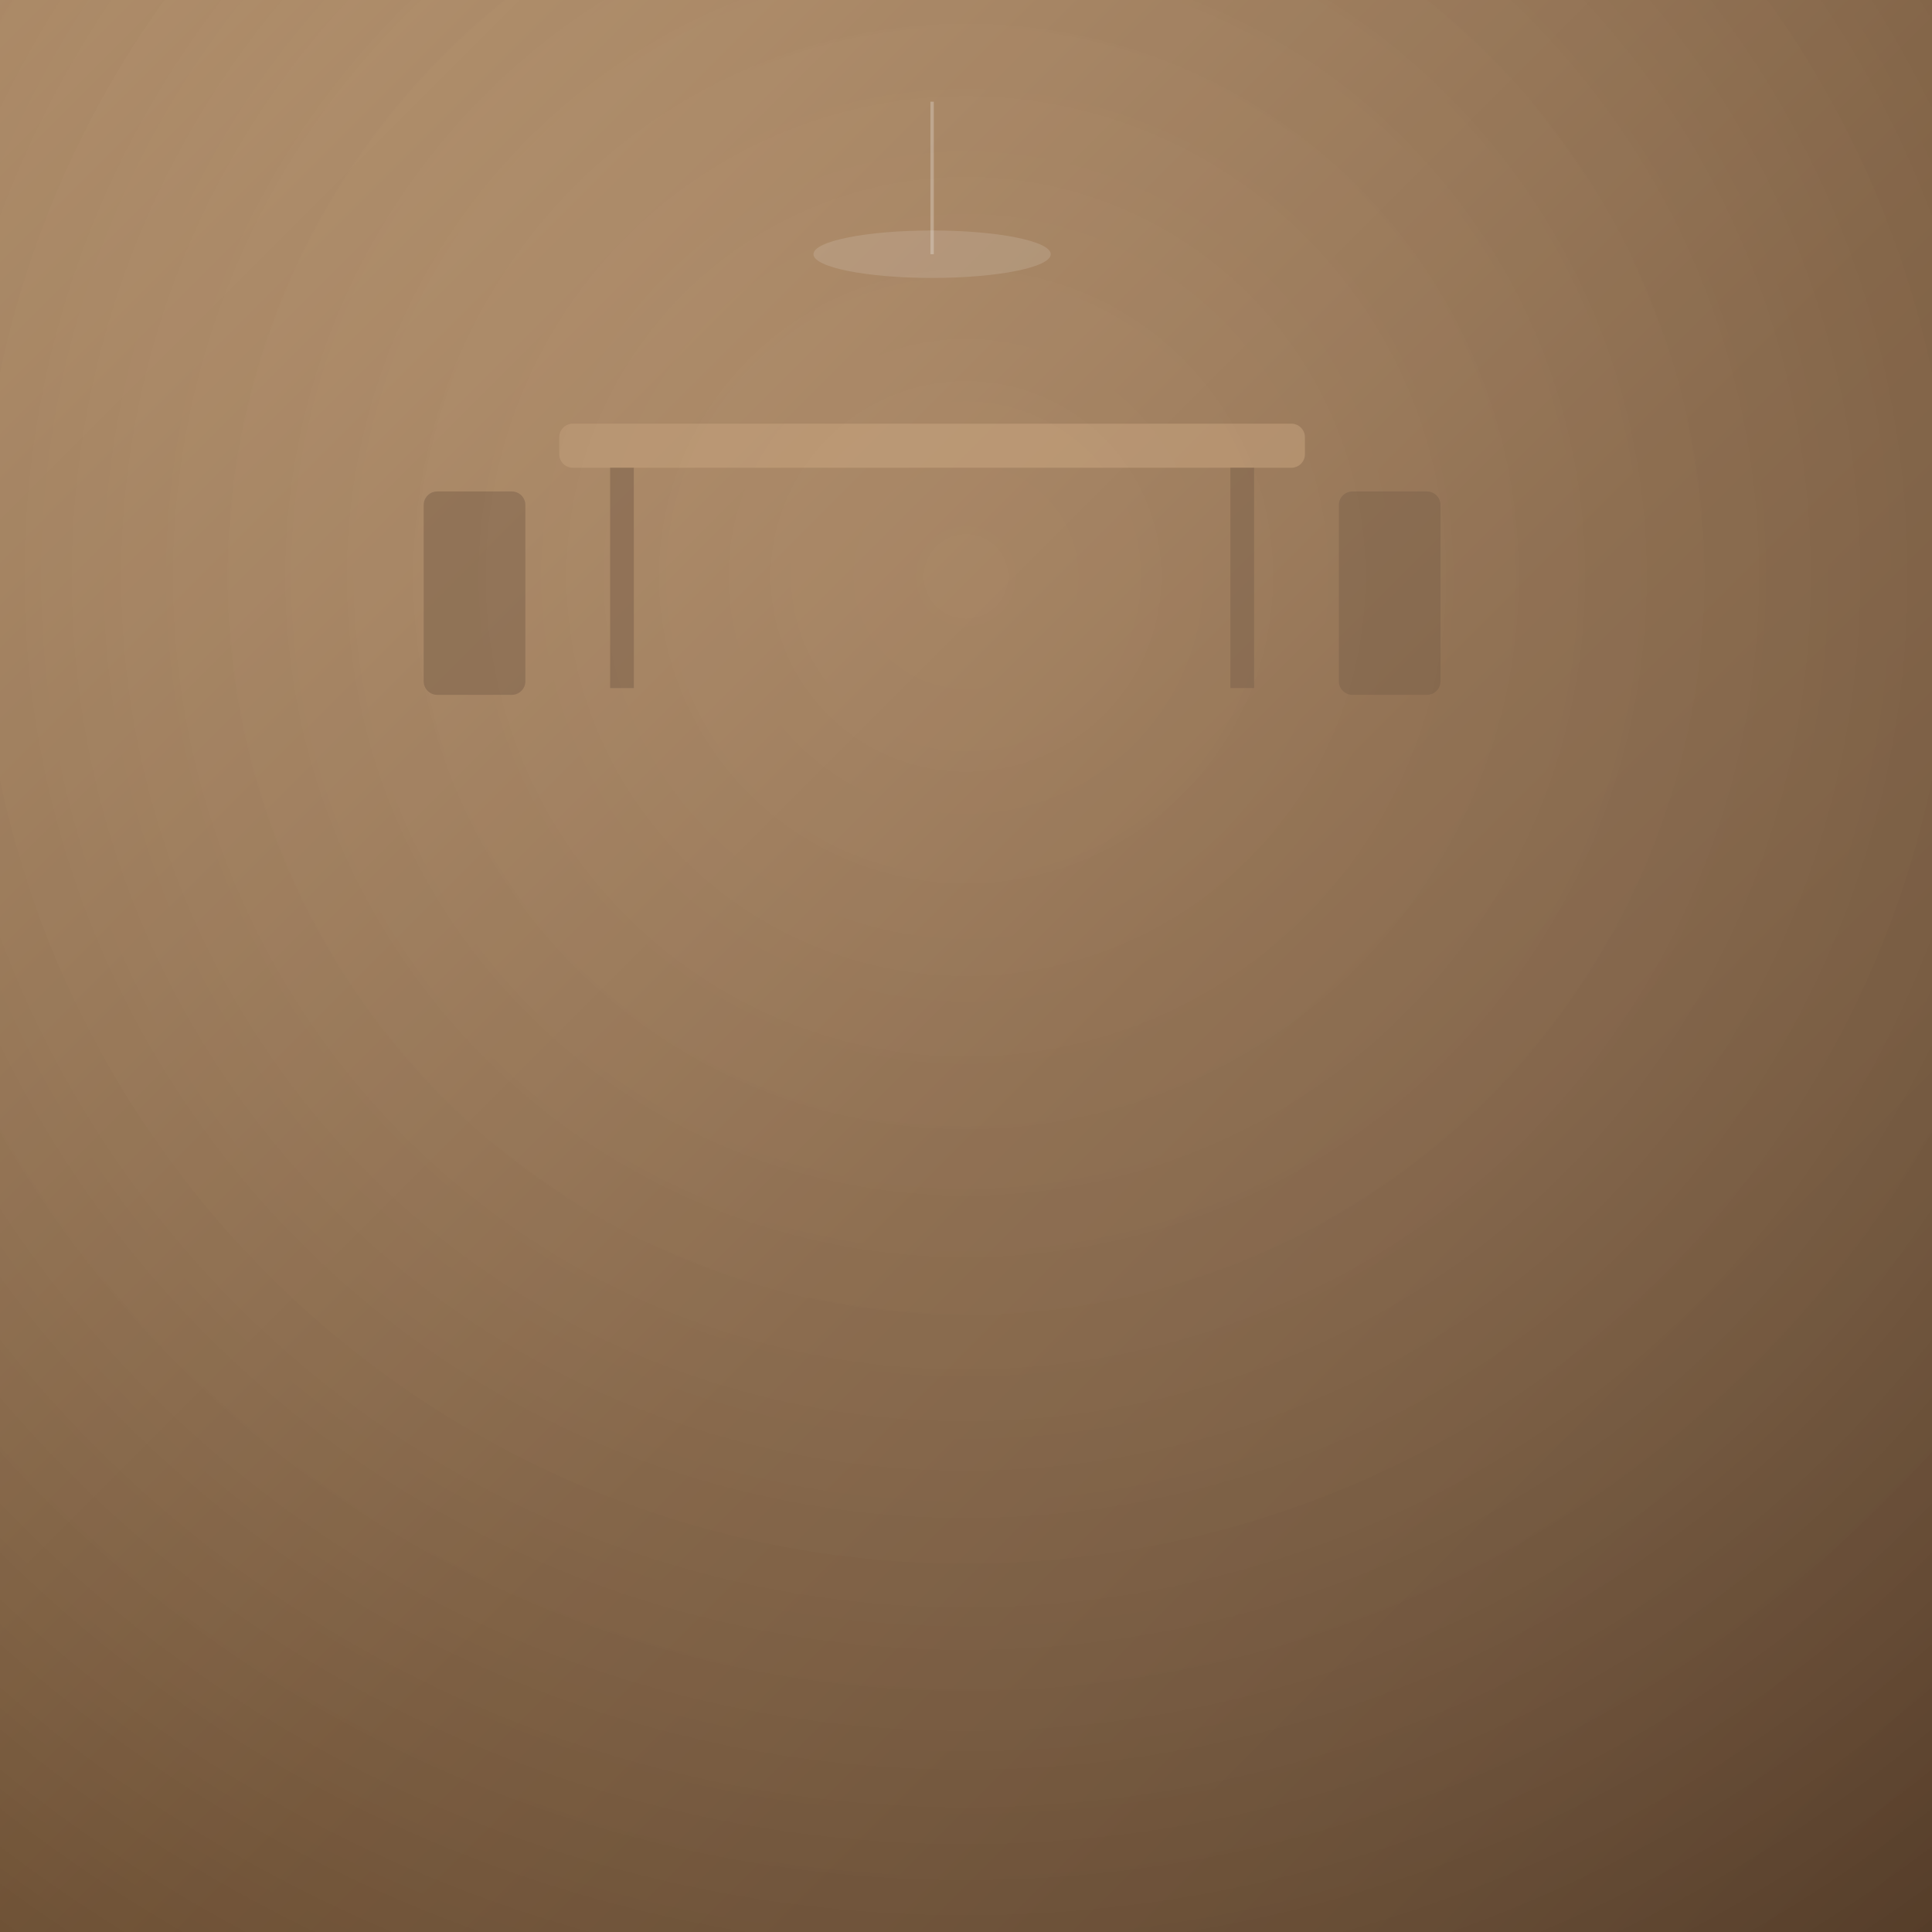
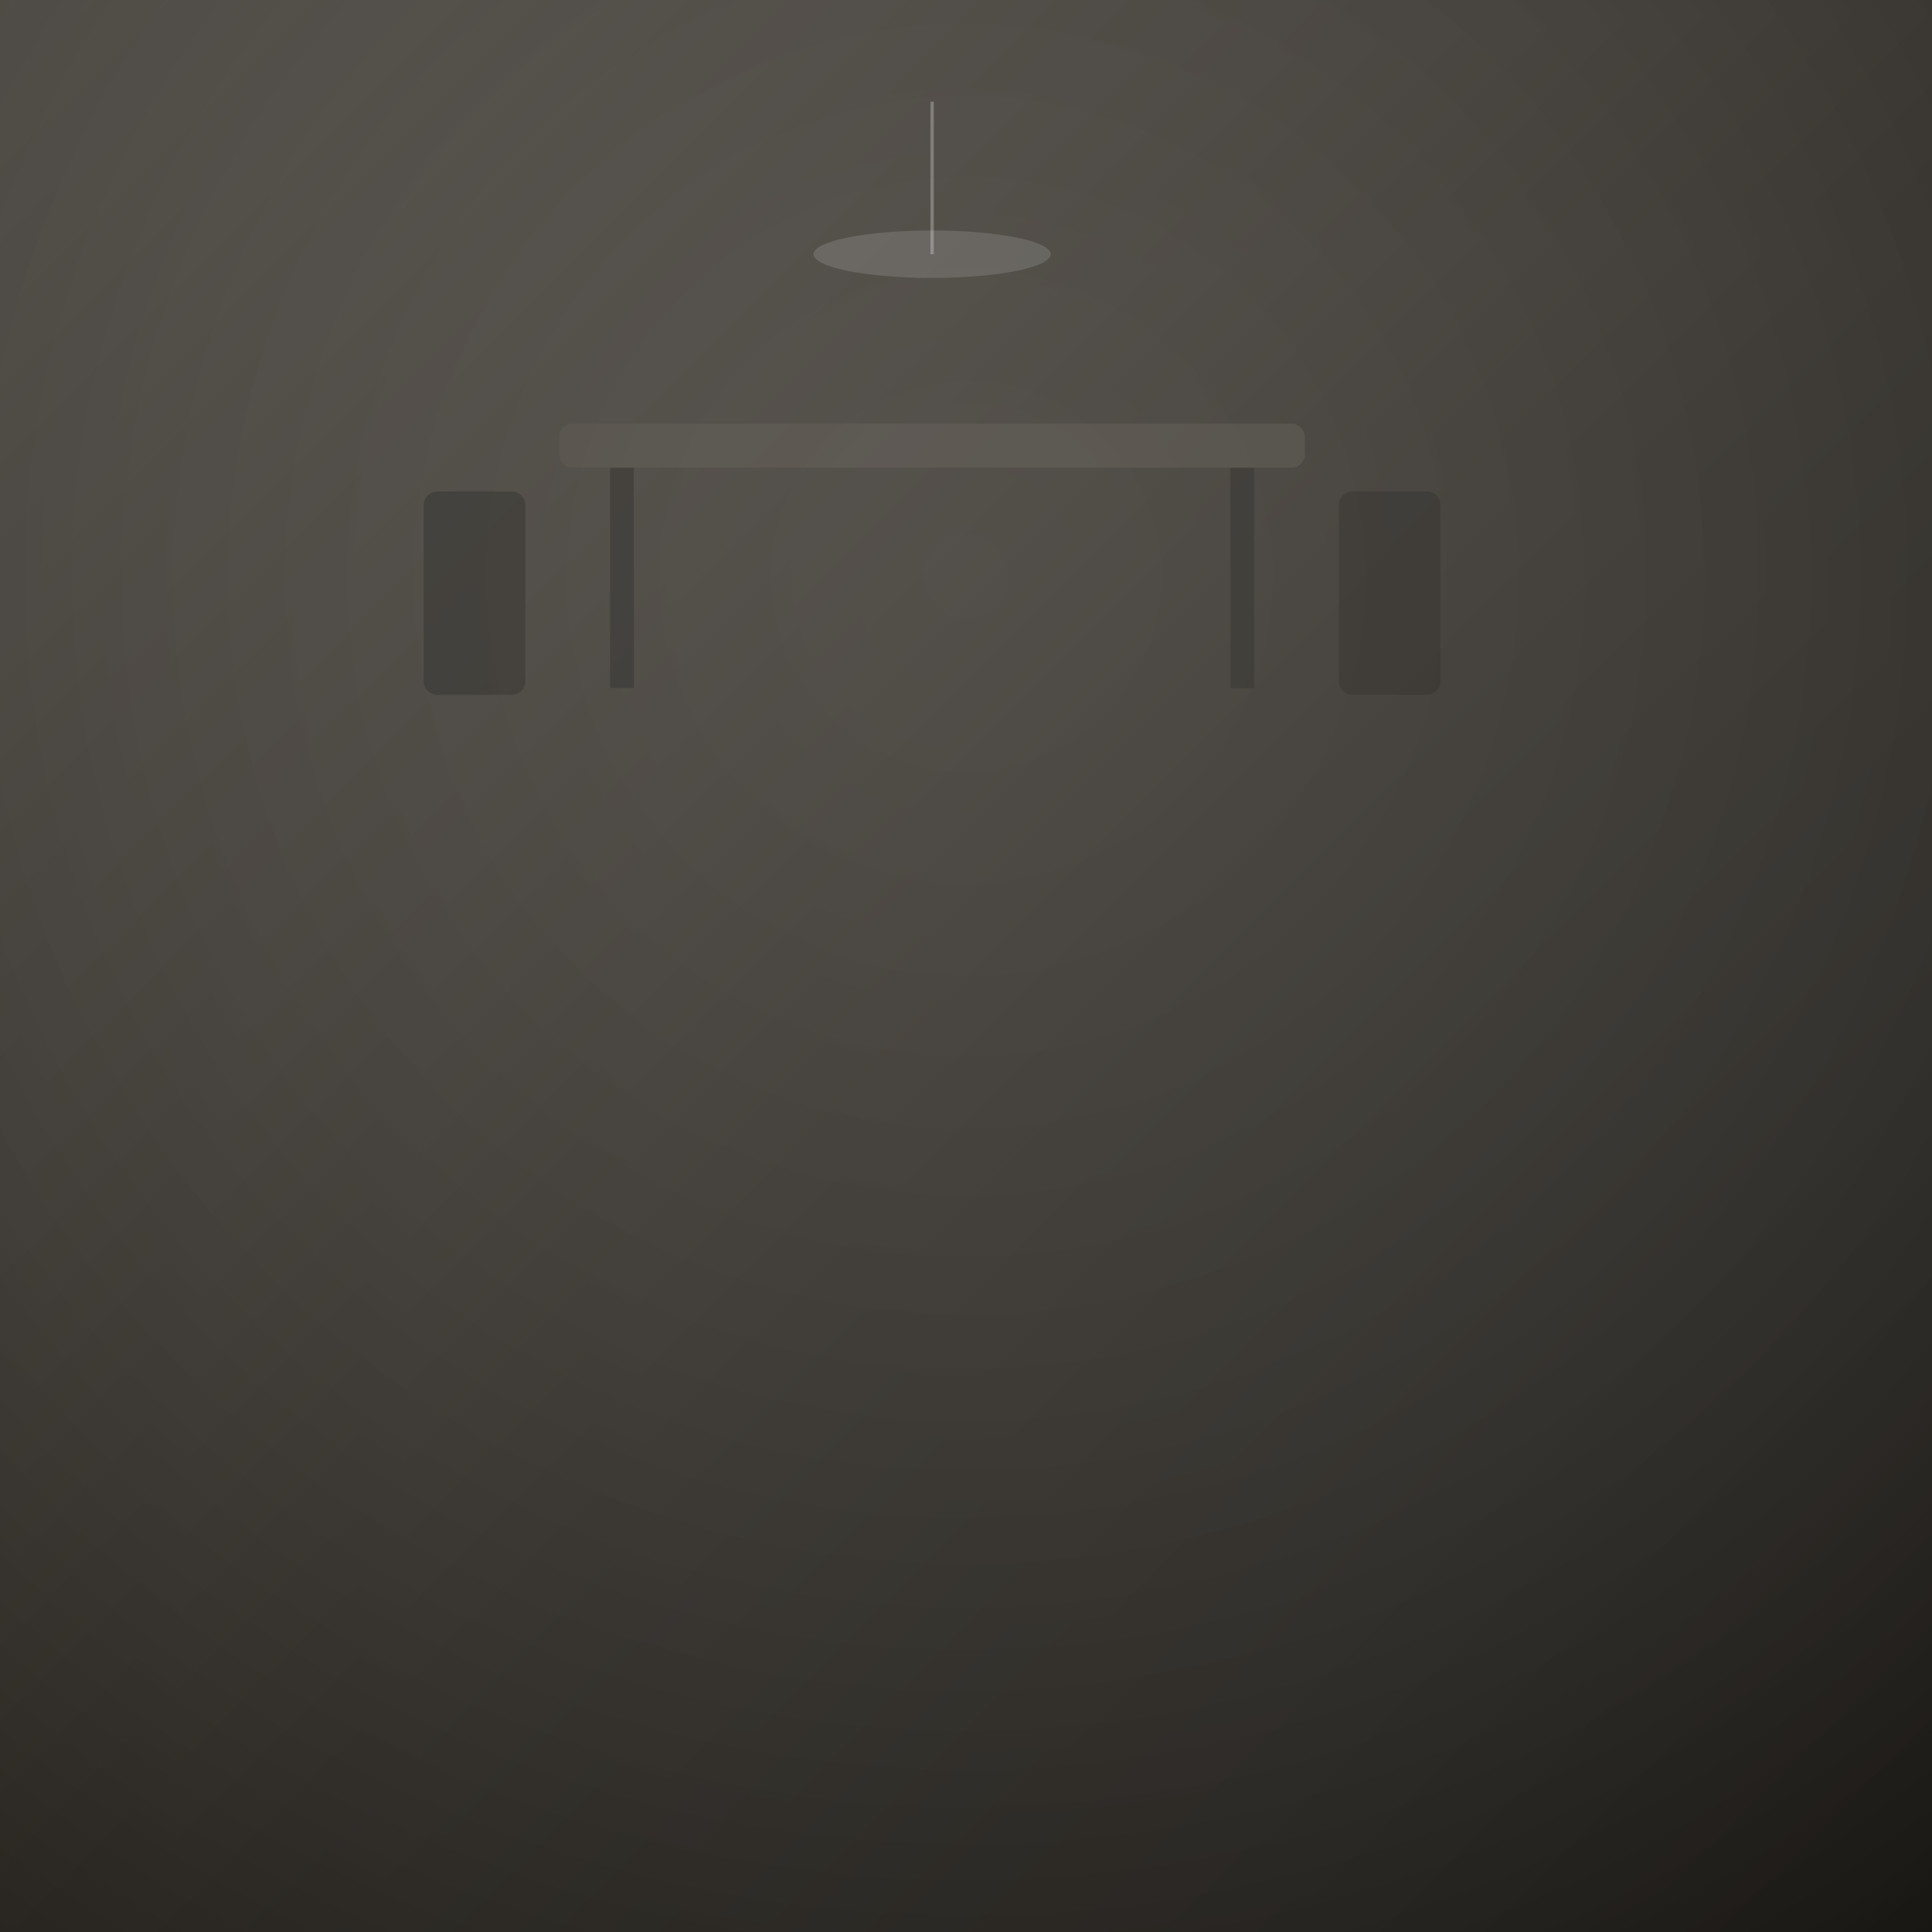
<svg xmlns="http://www.w3.org/2000/svg" viewBox="0 0 1000 1000" width="1000" height="1000" role="img" preserveAspectRatio="xMidYMid slice">
  <defs>
    <linearGradient id="gwood10001000dining" x1="0" y1="0" x2="1" y2="1">
-       <stop offset="0" stop-color="#c0966a" />
-       <stop offset="0.55" stop-color="#8a6440" />
-       <stop offset="1" stop-color="#6d4d32" />
+       <stop offset="0" stop-color="#4c4740" />
+       <stop offset="0.55" stop-color="#2f2b25" />
+       <stop offset="1" stop-color="#1c1a16" />
    </linearGradient>
    <radialGradient id="gwood10001000diningv" cx="0.5" cy="0.3" r="0.9">
      <stop offset="0" stop-color="#fff" stop-opacity="0.14" />
      <stop offset="1" stop-color="#000" stop-opacity="0.25" />
    </radialGradient>
  </defs>
  <rect width="1000" height="1000" fill="url(#gwood10001000dining)" />
  <g transform="scale(0.877193) translate(0,0)">
-     <rect x="330" y="250" width="440" height="26" rx="8" fill="#c0966a" opacity=".6" />
-     <rect x="360" y="276" width="14" height="130" fill="#6d4d32" opacity=".55" />
-     <rect x="726" y="276" width="14" height="130" fill="#6d4d32" opacity=".55" />
-     <rect x="250" y="290" width="60" height="120" rx="8" fill="#6d4d32" opacity=".5" />
-     <rect x="790" y="290" width="60" height="120" rx="8" fill="#6d4d32" opacity=".5" />
+     <rect x="330" y="250" width="440" height="26" rx="8" fill="#4c4740" opacity=".6" />
+     <rect x="360" y="276" width="14" height="130" fill="#1c1a16" opacity=".55" />
+     <rect x="726" y="276" width="14" height="130" fill="#1c1a16" opacity=".55" />
+     <rect x="250" y="290" width="60" height="120" rx="8" fill="#1c1a16" opacity=".5" />
+     <rect x="790" y="290" width="60" height="120" rx="8" fill="#1c1a16" opacity=".5" />
    <ellipse cx="550" cy="150" rx="70" ry="14" fill="#fff" fill-opacity=".14" />
    <line x1="550" y1="60" x2="550" y2="150" stroke="#fff" stroke-opacity=".28" stroke-width="2" />
  </g>
  <rect width="1000" height="1000" fill="url(#gwood10001000diningv)" />
</svg>
